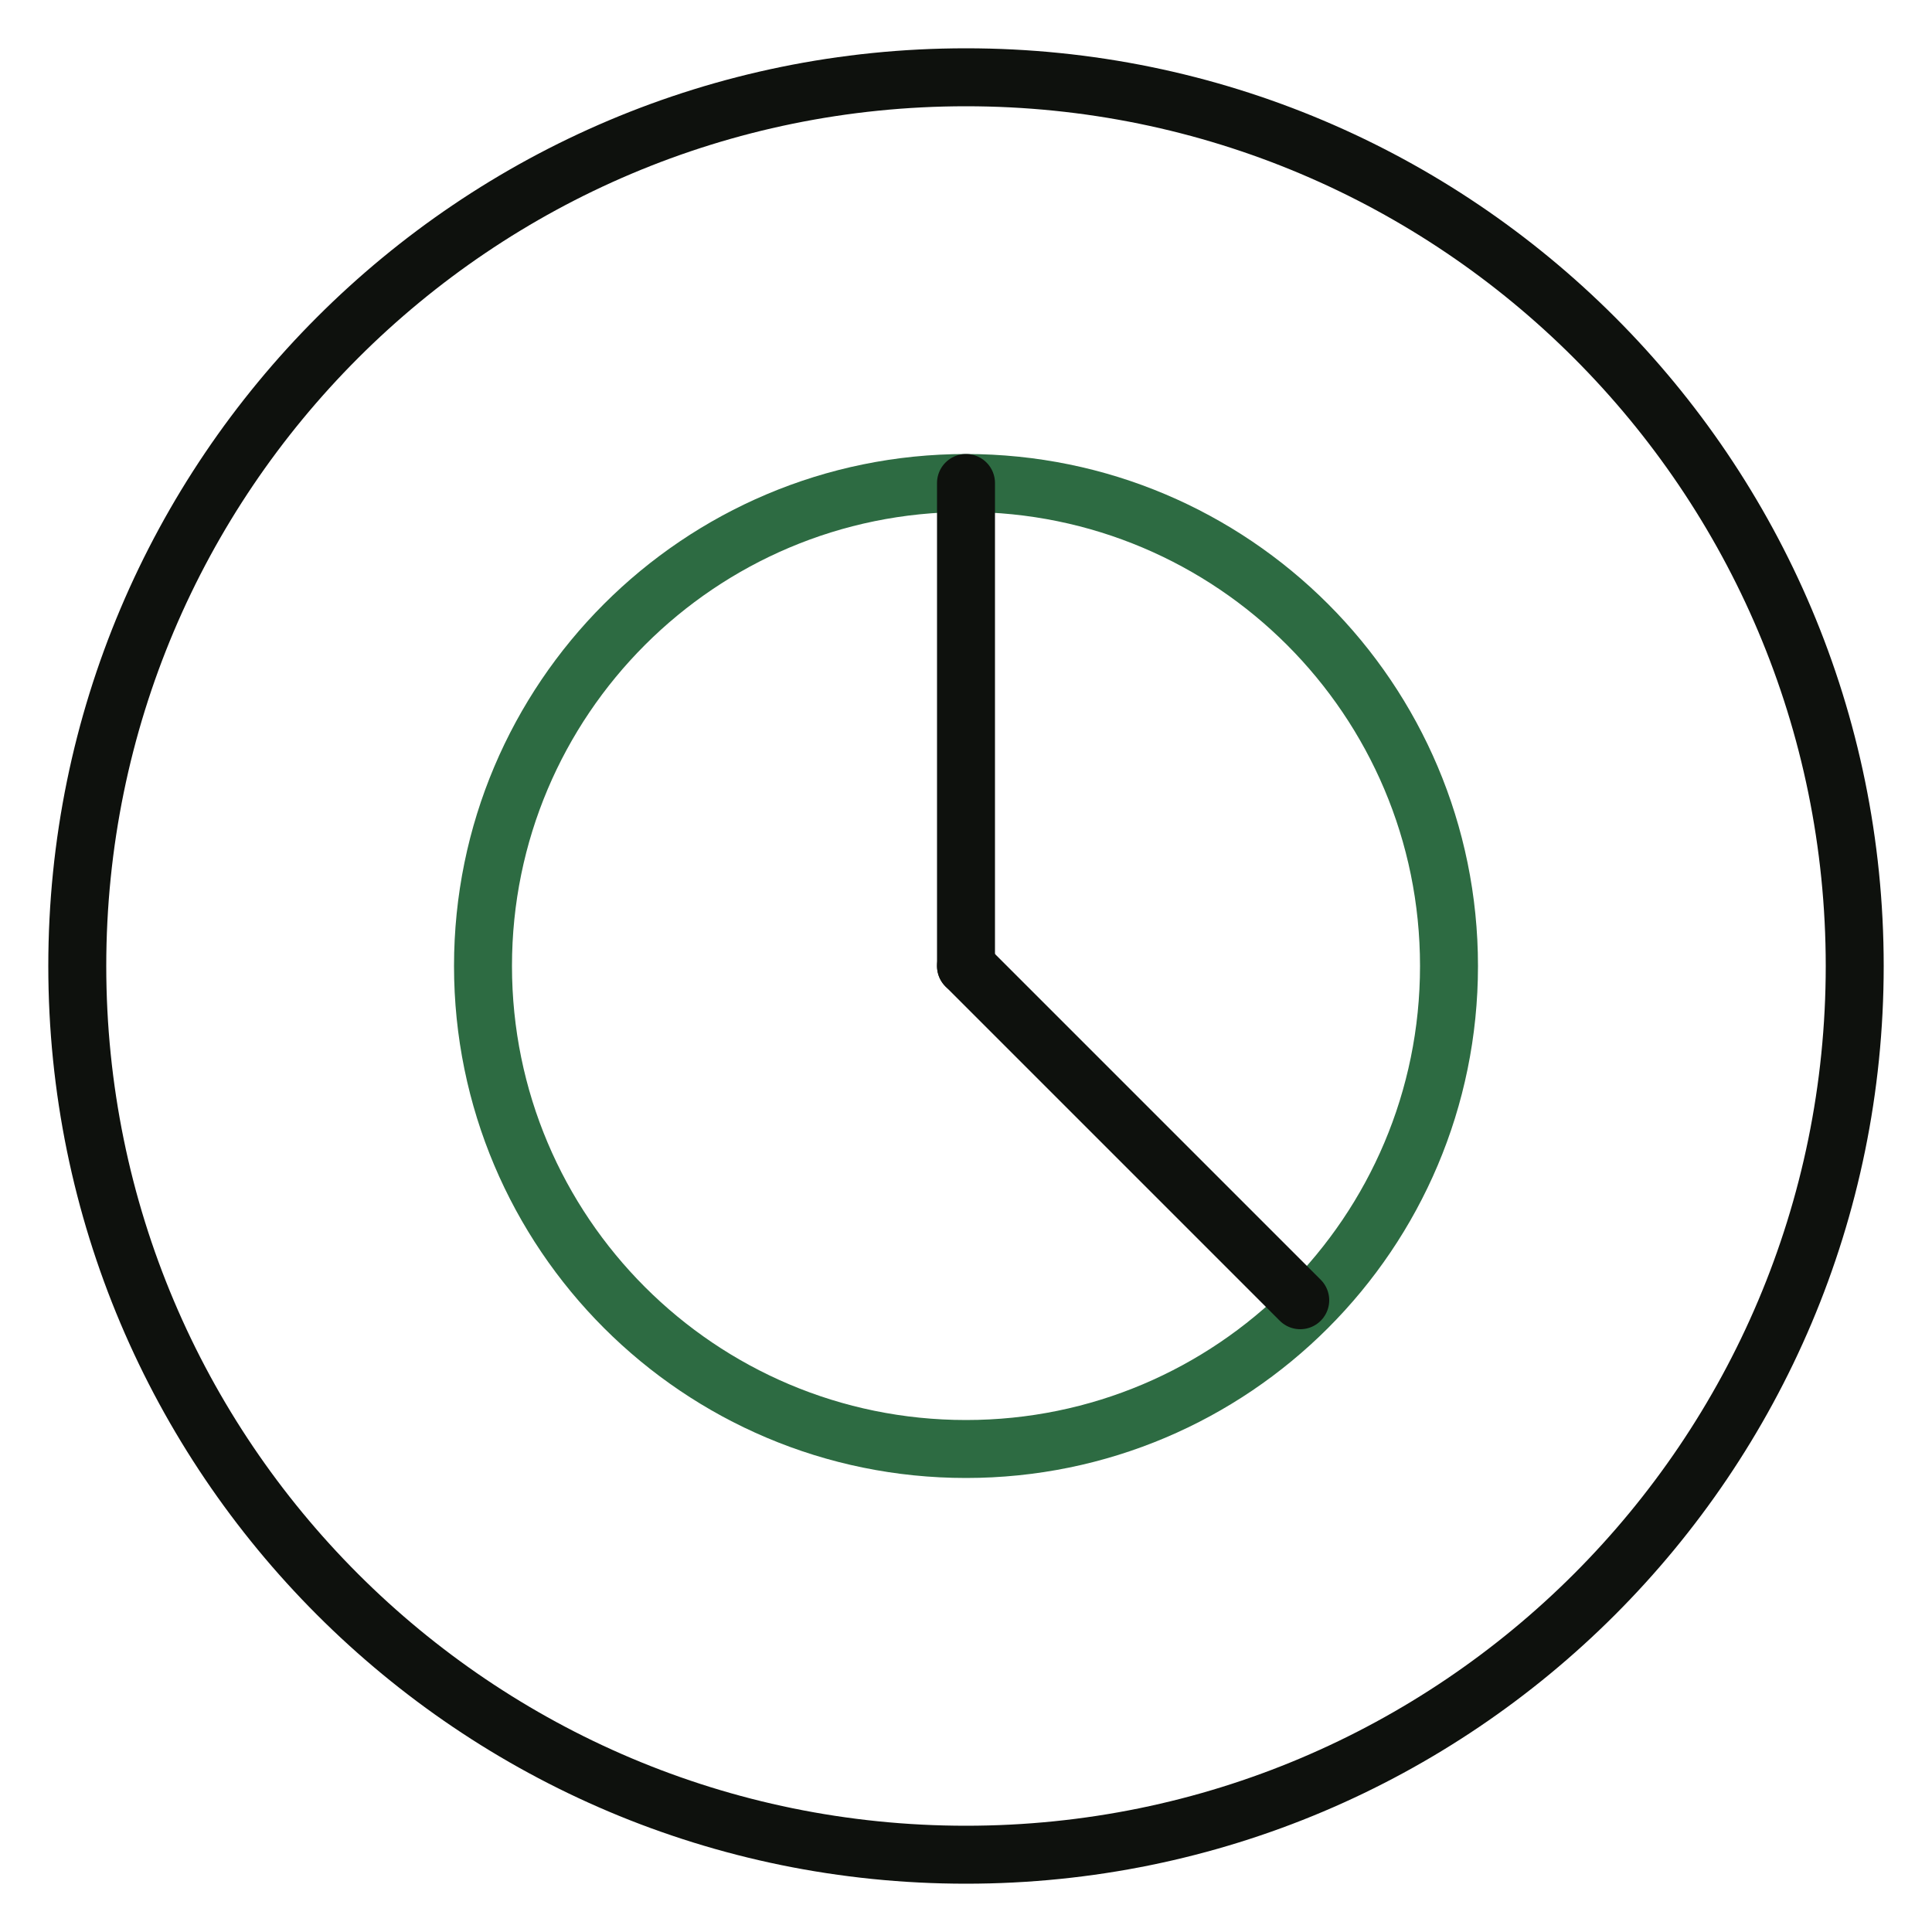
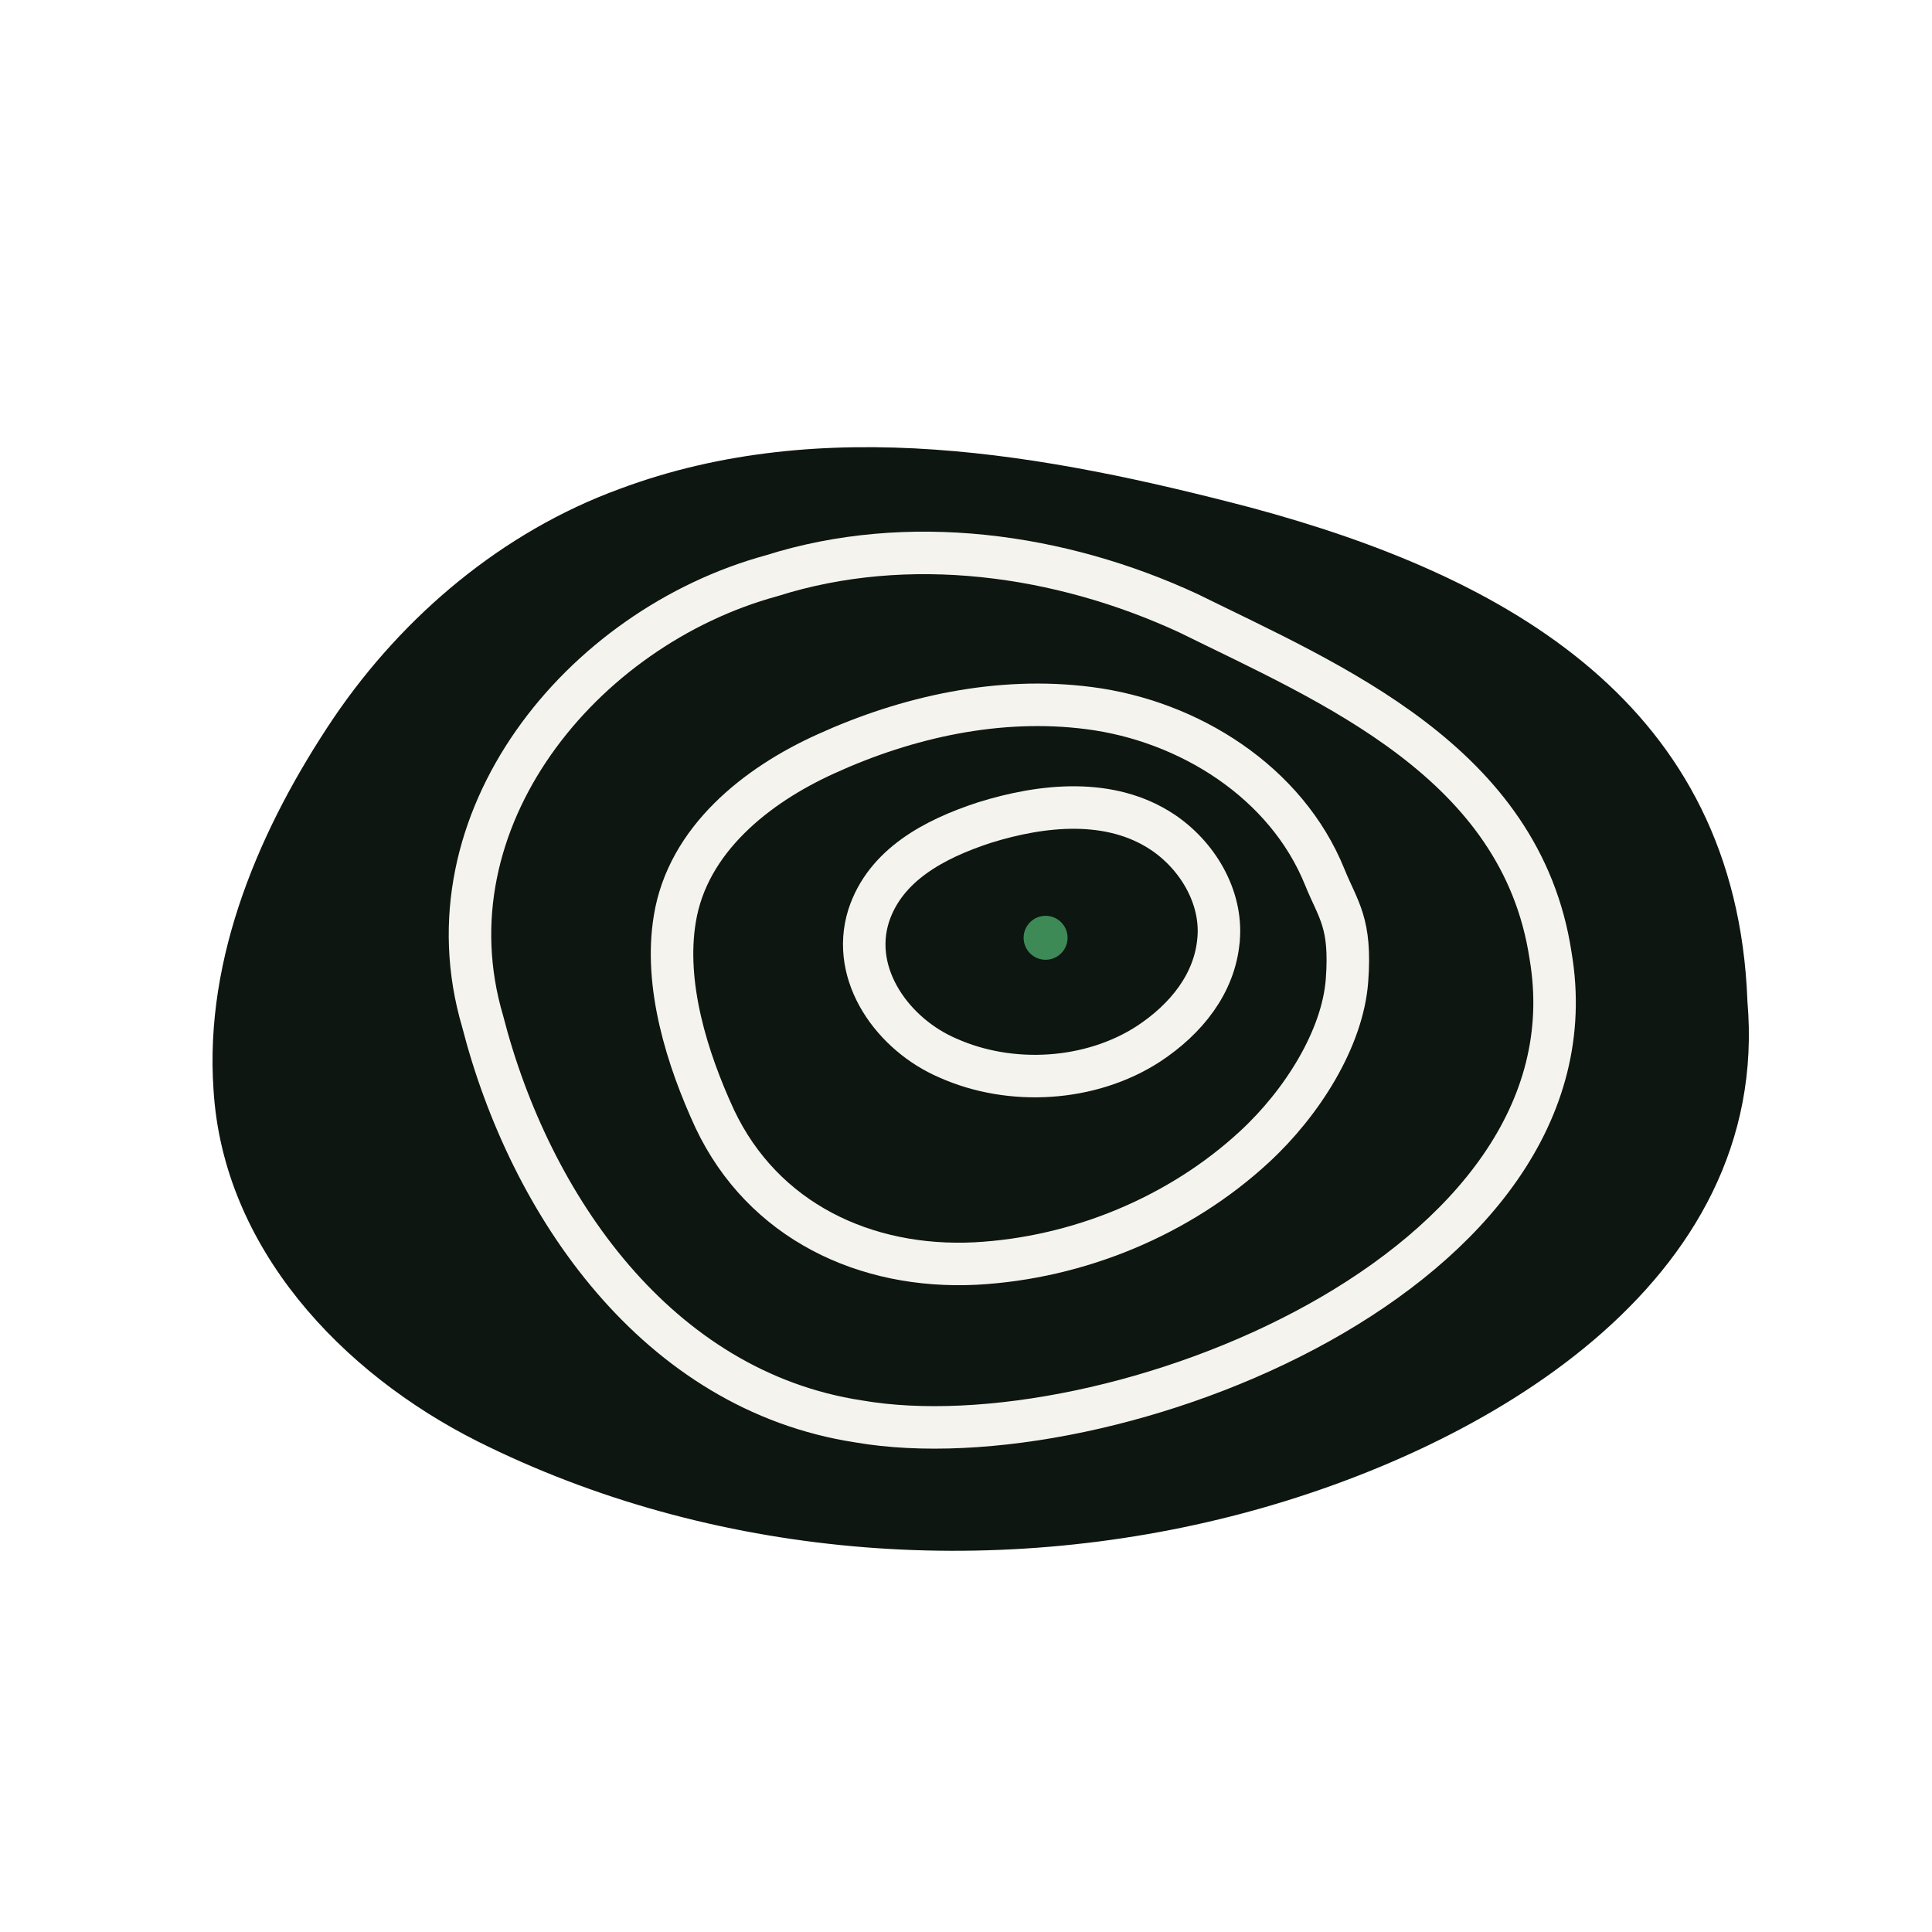
- <svg xmlns="http://www.w3.org/2000/svg" width="200" height="200" viewBox="0 0 200 200" fill="none">
-   <circle cx="100" cy="100" r="92" stroke="#0E110D" stroke-width="6" />
-   <circle cx="100" cy="100" r="50" stroke="#2D6B42" stroke-width="6" />
-   <line x1="100" y1="100" x2="134.6" y2="134.6" stroke="#0E110D" stroke-width="6" stroke-linecap="round" />
-   <line x1="100" y1="100" x2="100" y2="50" stroke="#0E110D" stroke-width="6" stroke-linecap="round" />
+ <svg xmlns="http://www.w3.org/2000/svg" id="Layer_1" version="1.1" viewBox="0 0 400 400">
+   <defs>
+     <style>
+       .st0 {
+         fill: none;
+         stroke: #f5f3ee;
+         stroke-linecap: round;
+         stroke-linejoin: round;
+         stroke-width: 8.8px;
+       }
+ 
+       .st1 {
+         fill: #3d8a57;
+       }
+ 
+       .st2 {
+         fill: #0d1610;
+       }
+     </style>
+   </defs>
+   <path class="st2" d="M361.78,207.28c5.13,58.78-55.13,92.95-104.46,106.03-52.16,13.84-109.97,9.36-158.44-14.89-28.13-14.14-52.66-40.01-54.67-72.76-1.93-27.64,9.72-54.51,24.88-77.04,14.39-21.2,34.99-38.54,59.16-47.38,42.18-15.78,88.35-7.24,130.64,3.83,53.37,14.34,100.53,40.86,102.89,102.05v.17h0Z" />
+   <path class="st0" d="M321.02,197.81c11.14,65.3-91.48,105.45-143.3,96.47-41.63-6.39-67.99-44.63-77.8-82.84-12.27-41.61,20.46-81.5,59.84-92.24,28.29-8.96,59.78-4.52,86.28,7.76,29.65,14.63,68.91,30.87,74.98,70.85Z" />
+   <path class="st0" d="M278.88,203c-.9,12-9.27,25.3-19.12,34.4-15.51,14.36-36.52,23.05-57.76,24.2-22.86,1.15-44.01-8.83-54-29.92-5.74-12.41-10.57-27.81-8.28-41.48,2.66-16.33,16.88-27.62,31.28-34.12,16.85-7.68,35.85-11.88,54.44-9.48,20.71,2.64,40.9,15.33,48.84,35,2.78,6.87,5.5,9.4,4.6,21.4h0Z" />
+   <path class="st0" d="M252.28,194.62c-.78,8.99-6.66,16.34-14.5,21.5-11.97,7.77-28.52,8.76-41.54,2.93-11.21-4.79-20.29-17.1-16.39-29.46,3.42-10.5,13.59-15.89,23.96-19.28,12.09-3.77,26.07-5.19,36.83,1.94,7.24,4.8,12.41,13.4,11.66,22.18v.18h-.02Z" />
+   <circle class="st1" cx="216.48" cy="194.16" r="4.55" />
</svg>
